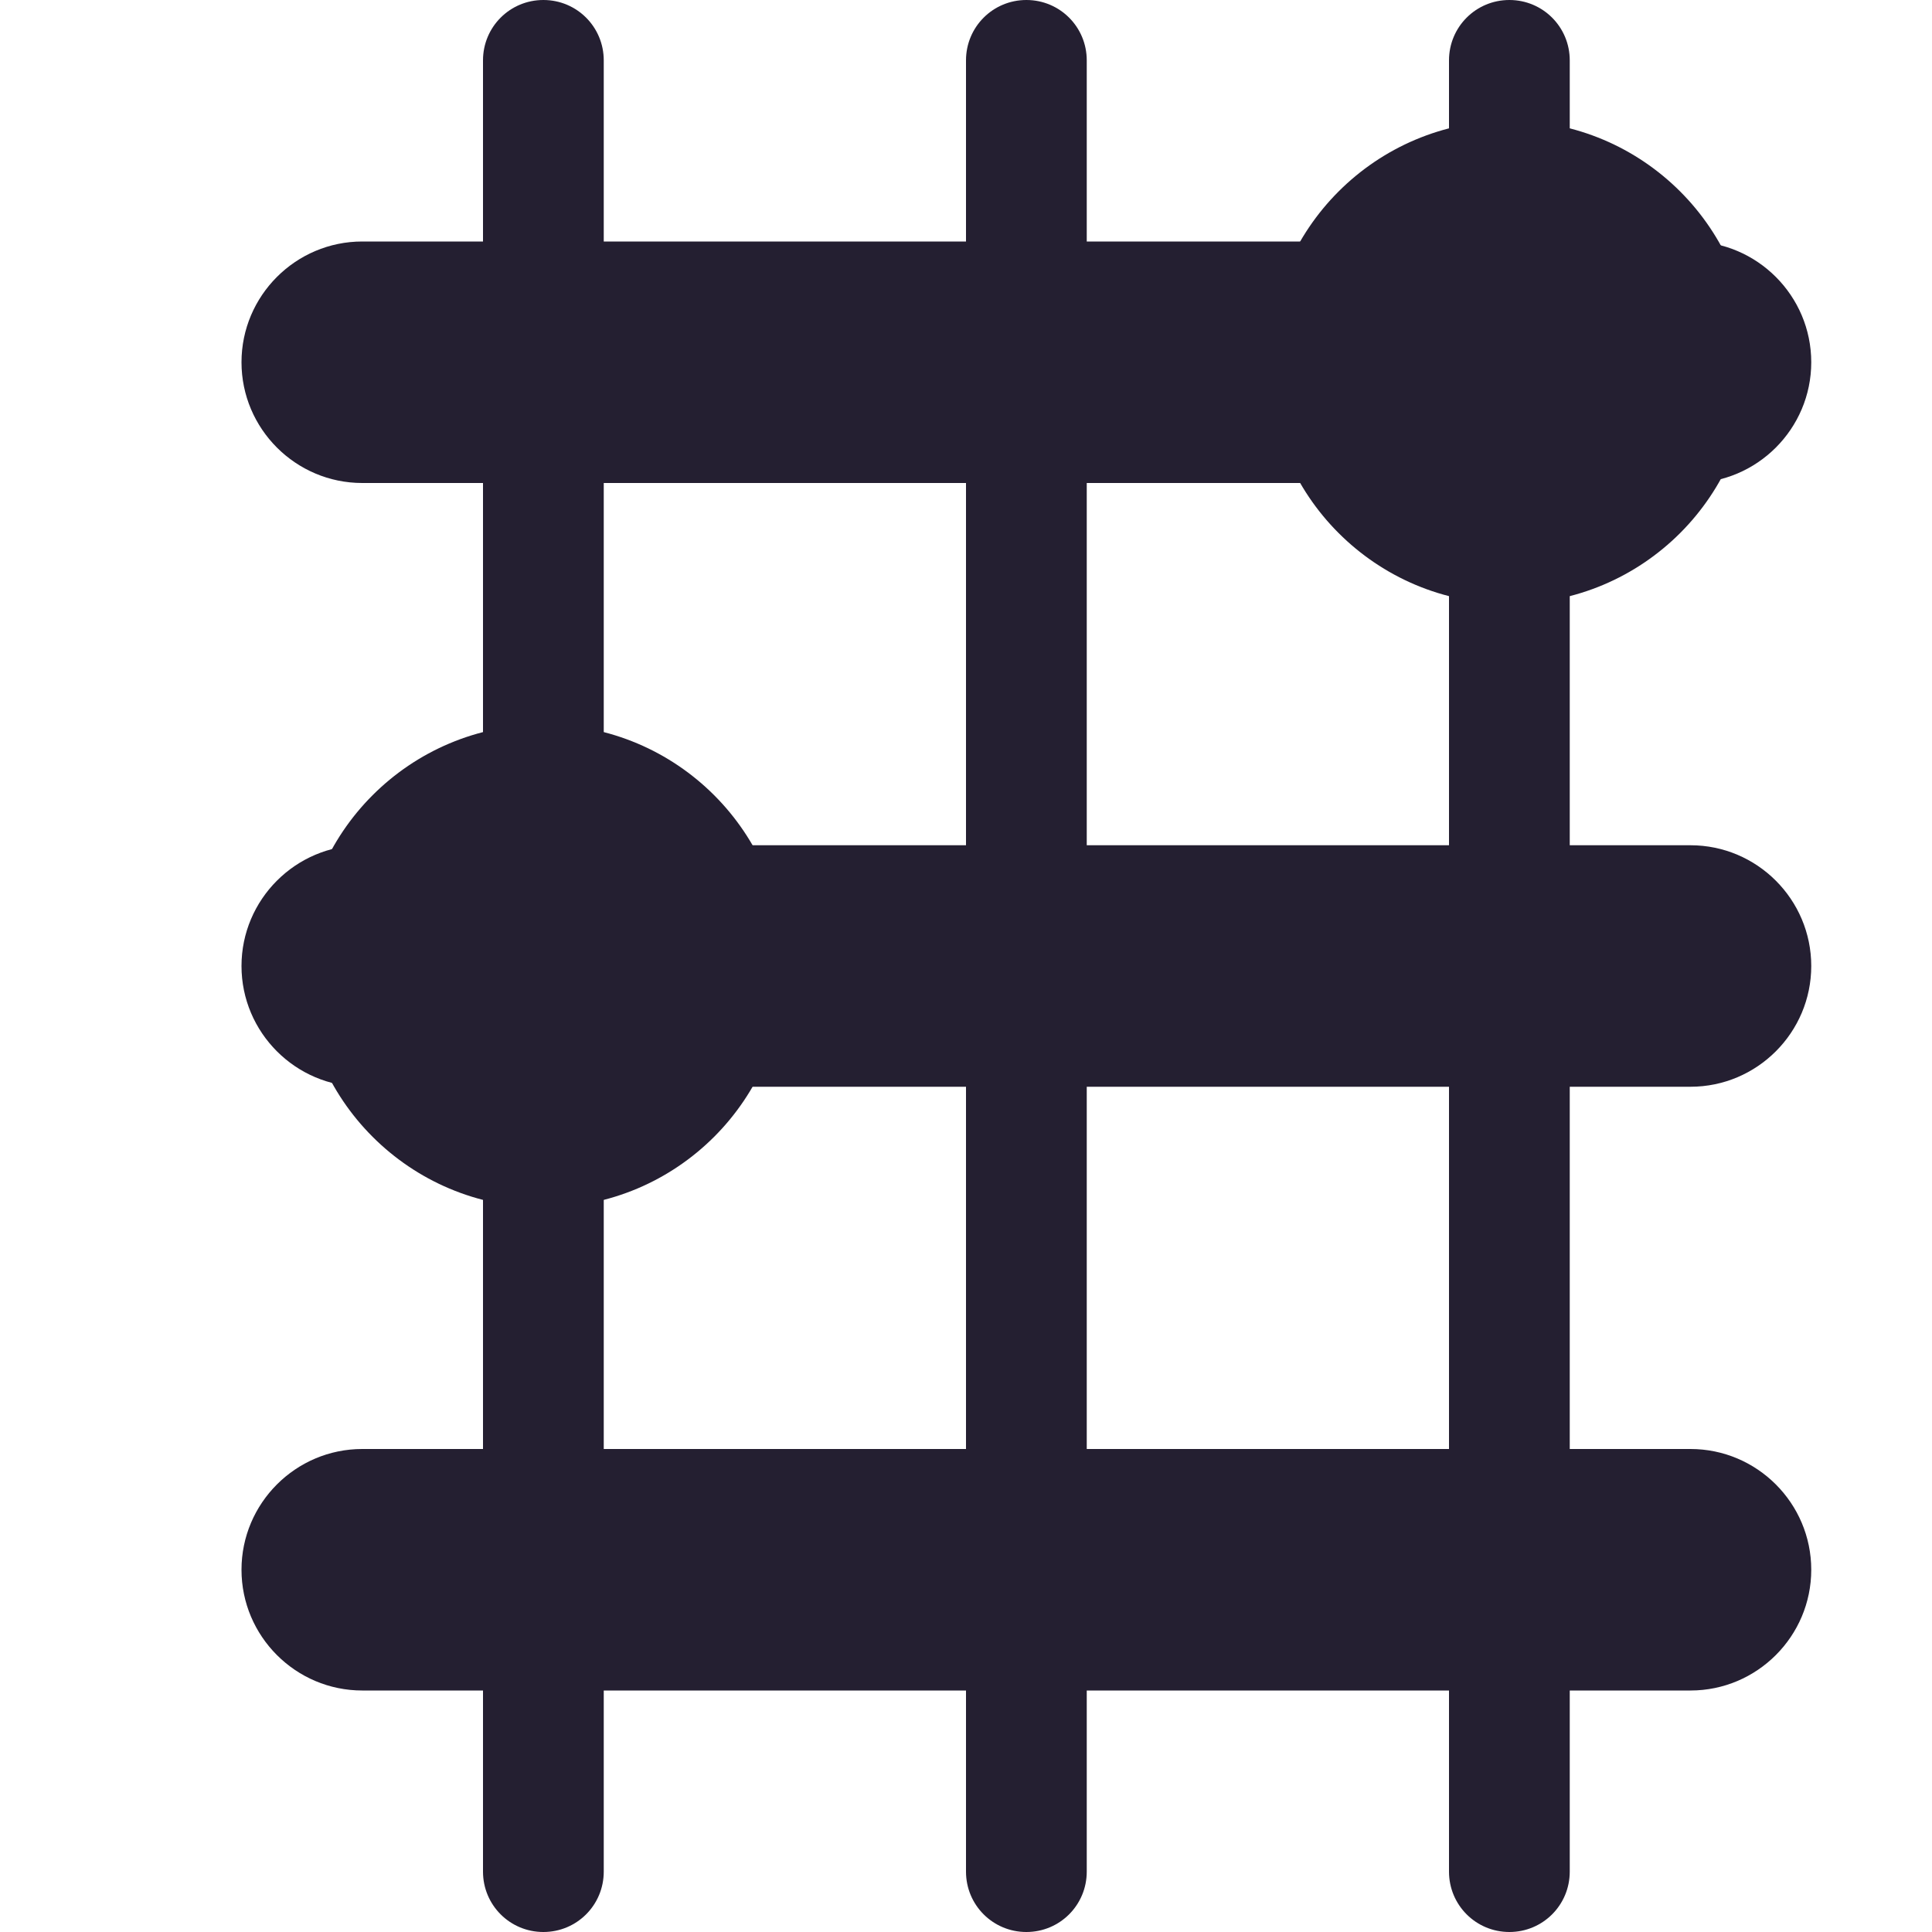
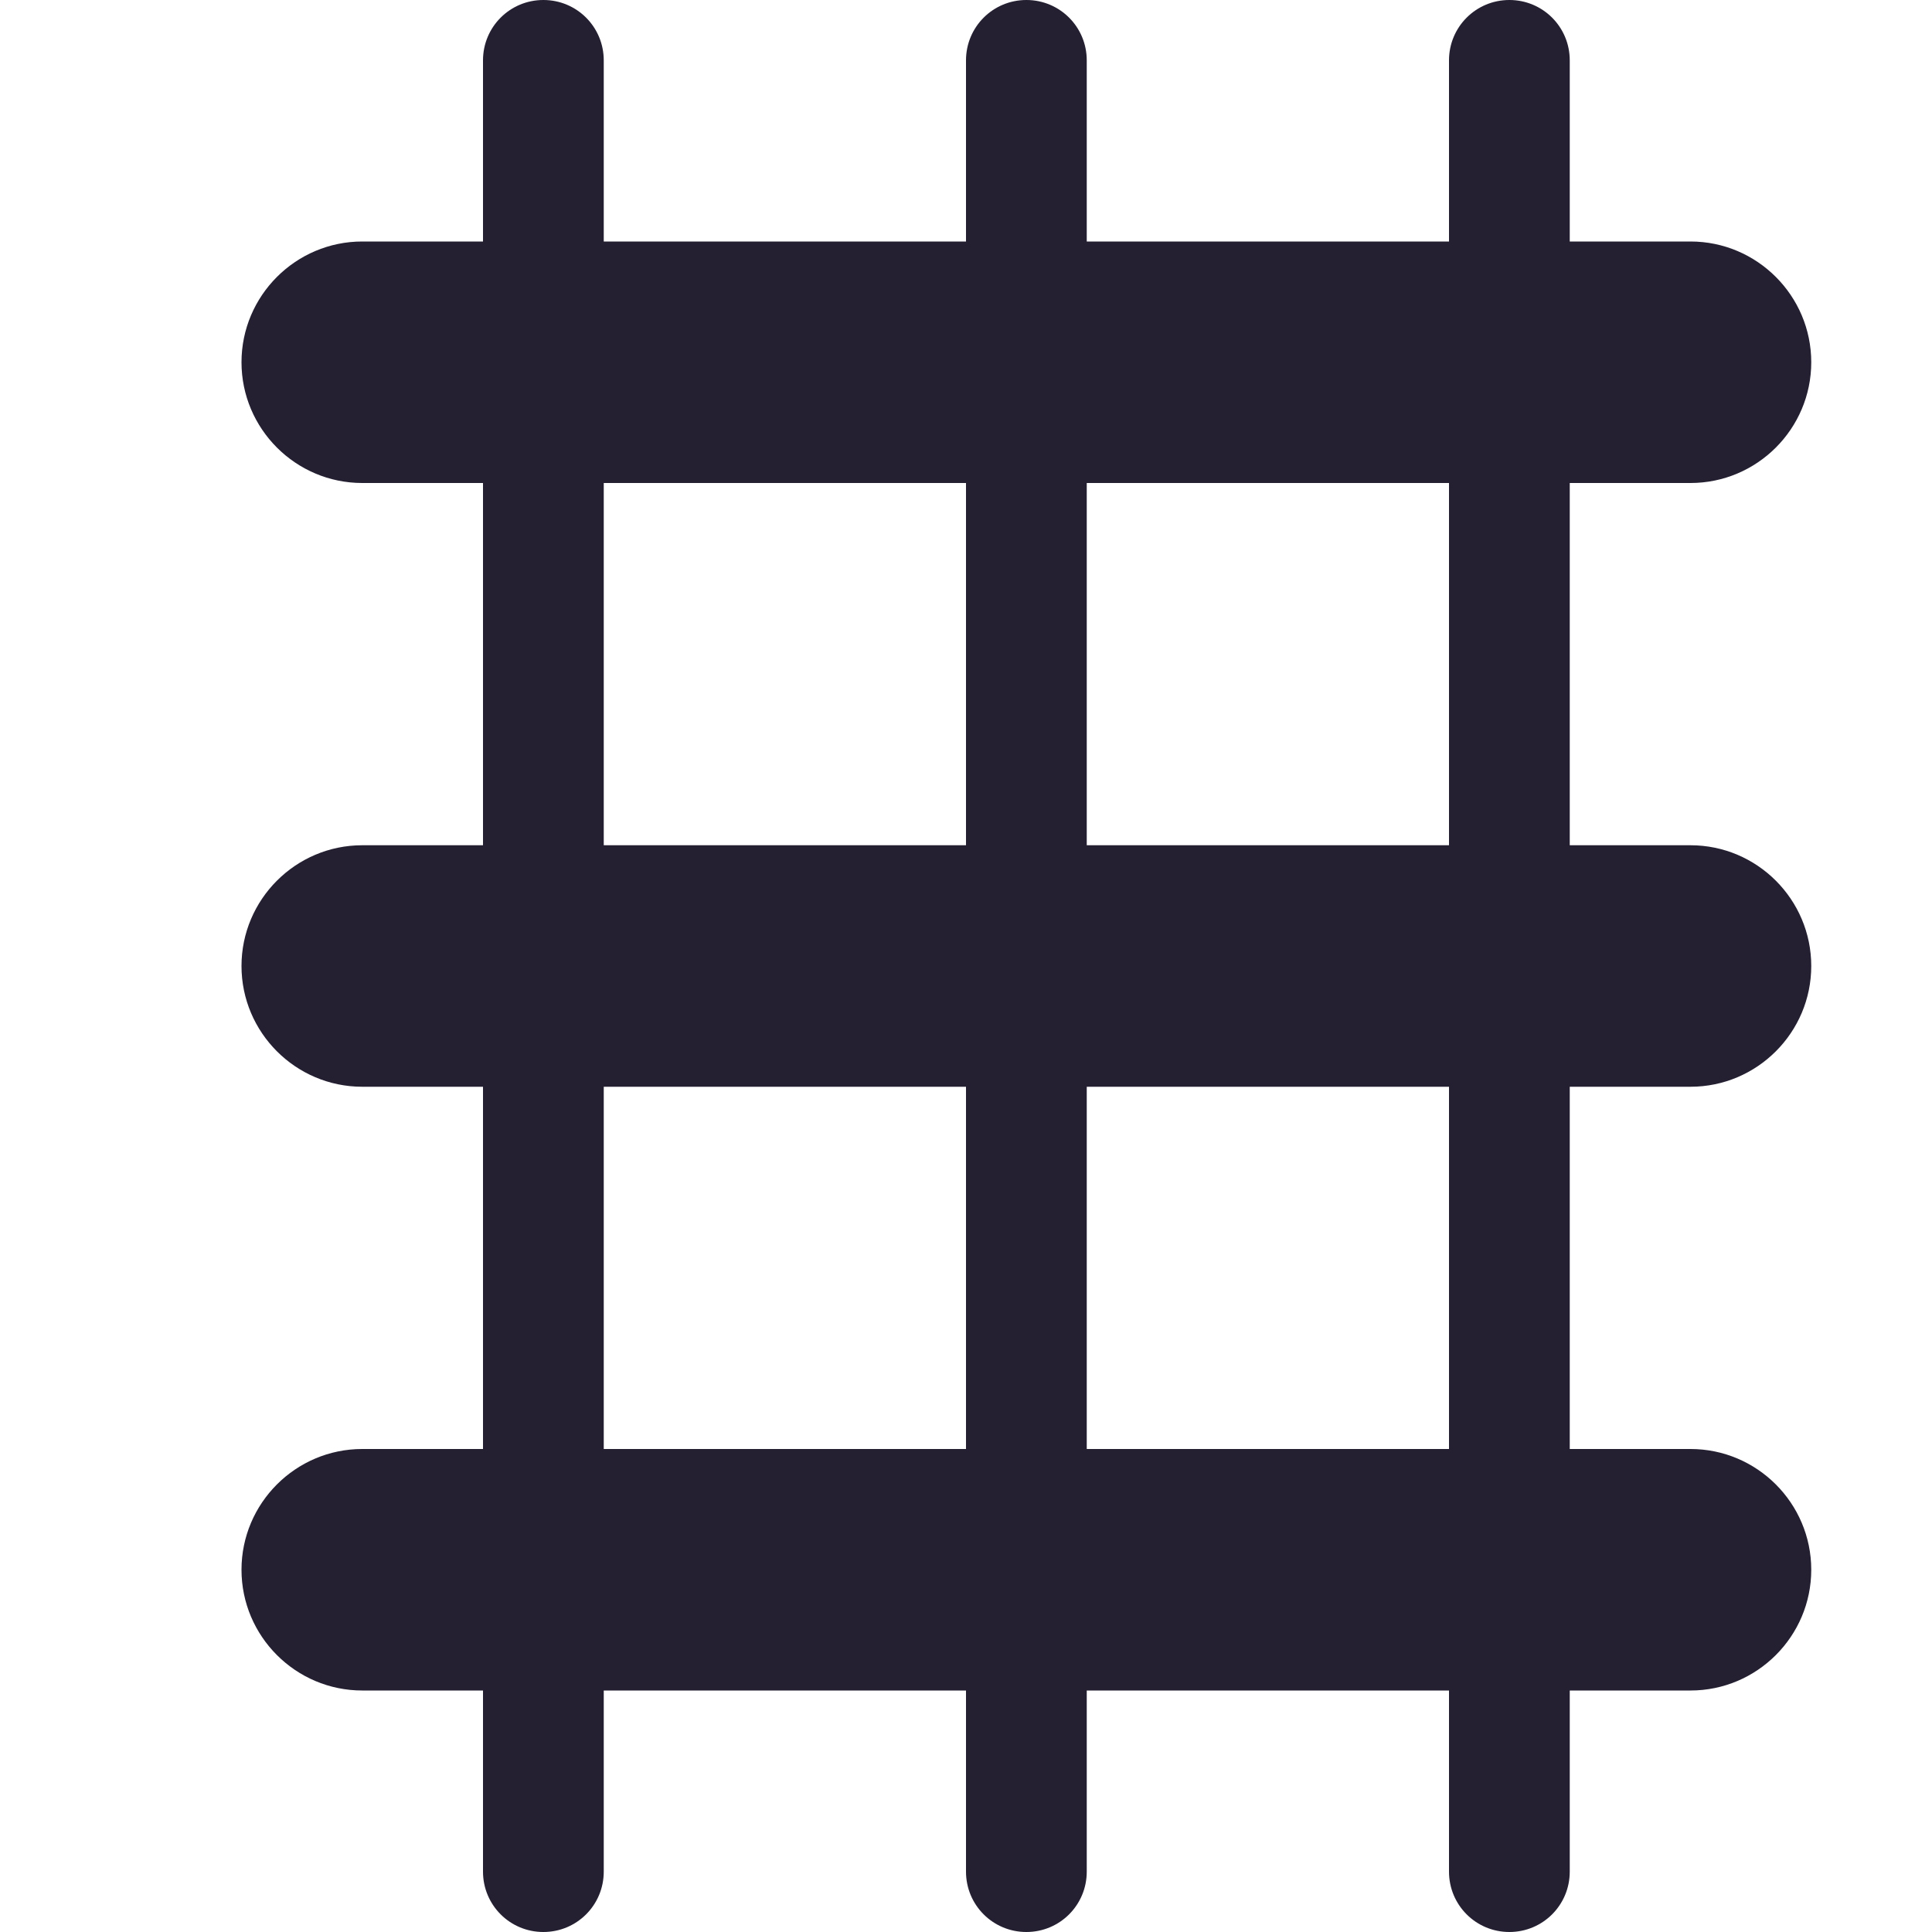
<svg xmlns="http://www.w3.org/2000/svg" height="16px" viewBox="0 0 16 16" width="16px">
  <g fill="#241f31">
    <path d="m 3 2 h 11 c 0.551 0 1 0.449 1 1 s -0.449 1 -1 1 h -11 c -0.551 0 -1 -0.449 -1 -1 s 0.449 -1 1 -1 z m 0 0" />
    <path d="m 3 7 h 11 c 0.551 0 1 0.449 1 1 s -0.449 1 -1 1 h -11 c -0.551 0 -1 -0.449 -1 -1 s 0.449 -1 1 -1 z m 0 0" />
    <path d="m 3 12 h 11 c 0.551 0 1 0.449 1 1 s -0.449 1 -1 1 h -11 c -0.551 0 -1 -0.449 -1 -1 s 0.449 -1 1 -1 z m 0 0" />
    <path d="m 12.5 0 c 0.277 0 0.5 0.223 0.5 0.5 v 15 c 0 0.277 -0.223 0.5 -0.5 0.5 s -0.5 -0.223 -0.5 -0.5 v -15 c 0 -0.277 0.223 -0.5 0.5 -0.5 z m 0 0" />
    <path d="m 8.5 0 c 0.277 0 0.5 0.223 0.5 0.5 v 15 c 0 0.277 -0.223 0.5 -0.5 0.5 s -0.5 -0.223 -0.5 -0.5 v -15 c 0 -0.277 0.223 -0.5 0.5 -0.5 z m 0 0" />
    <path d="m 4.5 0 c 0.277 0 0.5 0.223 0.5 0.5 v 15 c 0 0.277 -0.223 0.5 -0.5 0.5 s -0.5 -0.223 -0.5 -0.5 v -15 c 0 -0.277 0.223 -0.5 0.5 -0.5 z m 0 0" />
-     <path d="m 14.5 3 c 0 1.105 -0.895 2 -2 2 s -2 -0.895 -2 -2 s 0.895 -2 2 -2 s 2 0.895 2 2 z m 0 0" />
-     <path d="m 6.5 8 c 0 1.105 -0.895 2 -2 2 s -2 -0.895 -2 -2 s 0.895 -2 2 -2 s 2 0.895 2 2 z m 0 0" />
  </g>
</svg>
